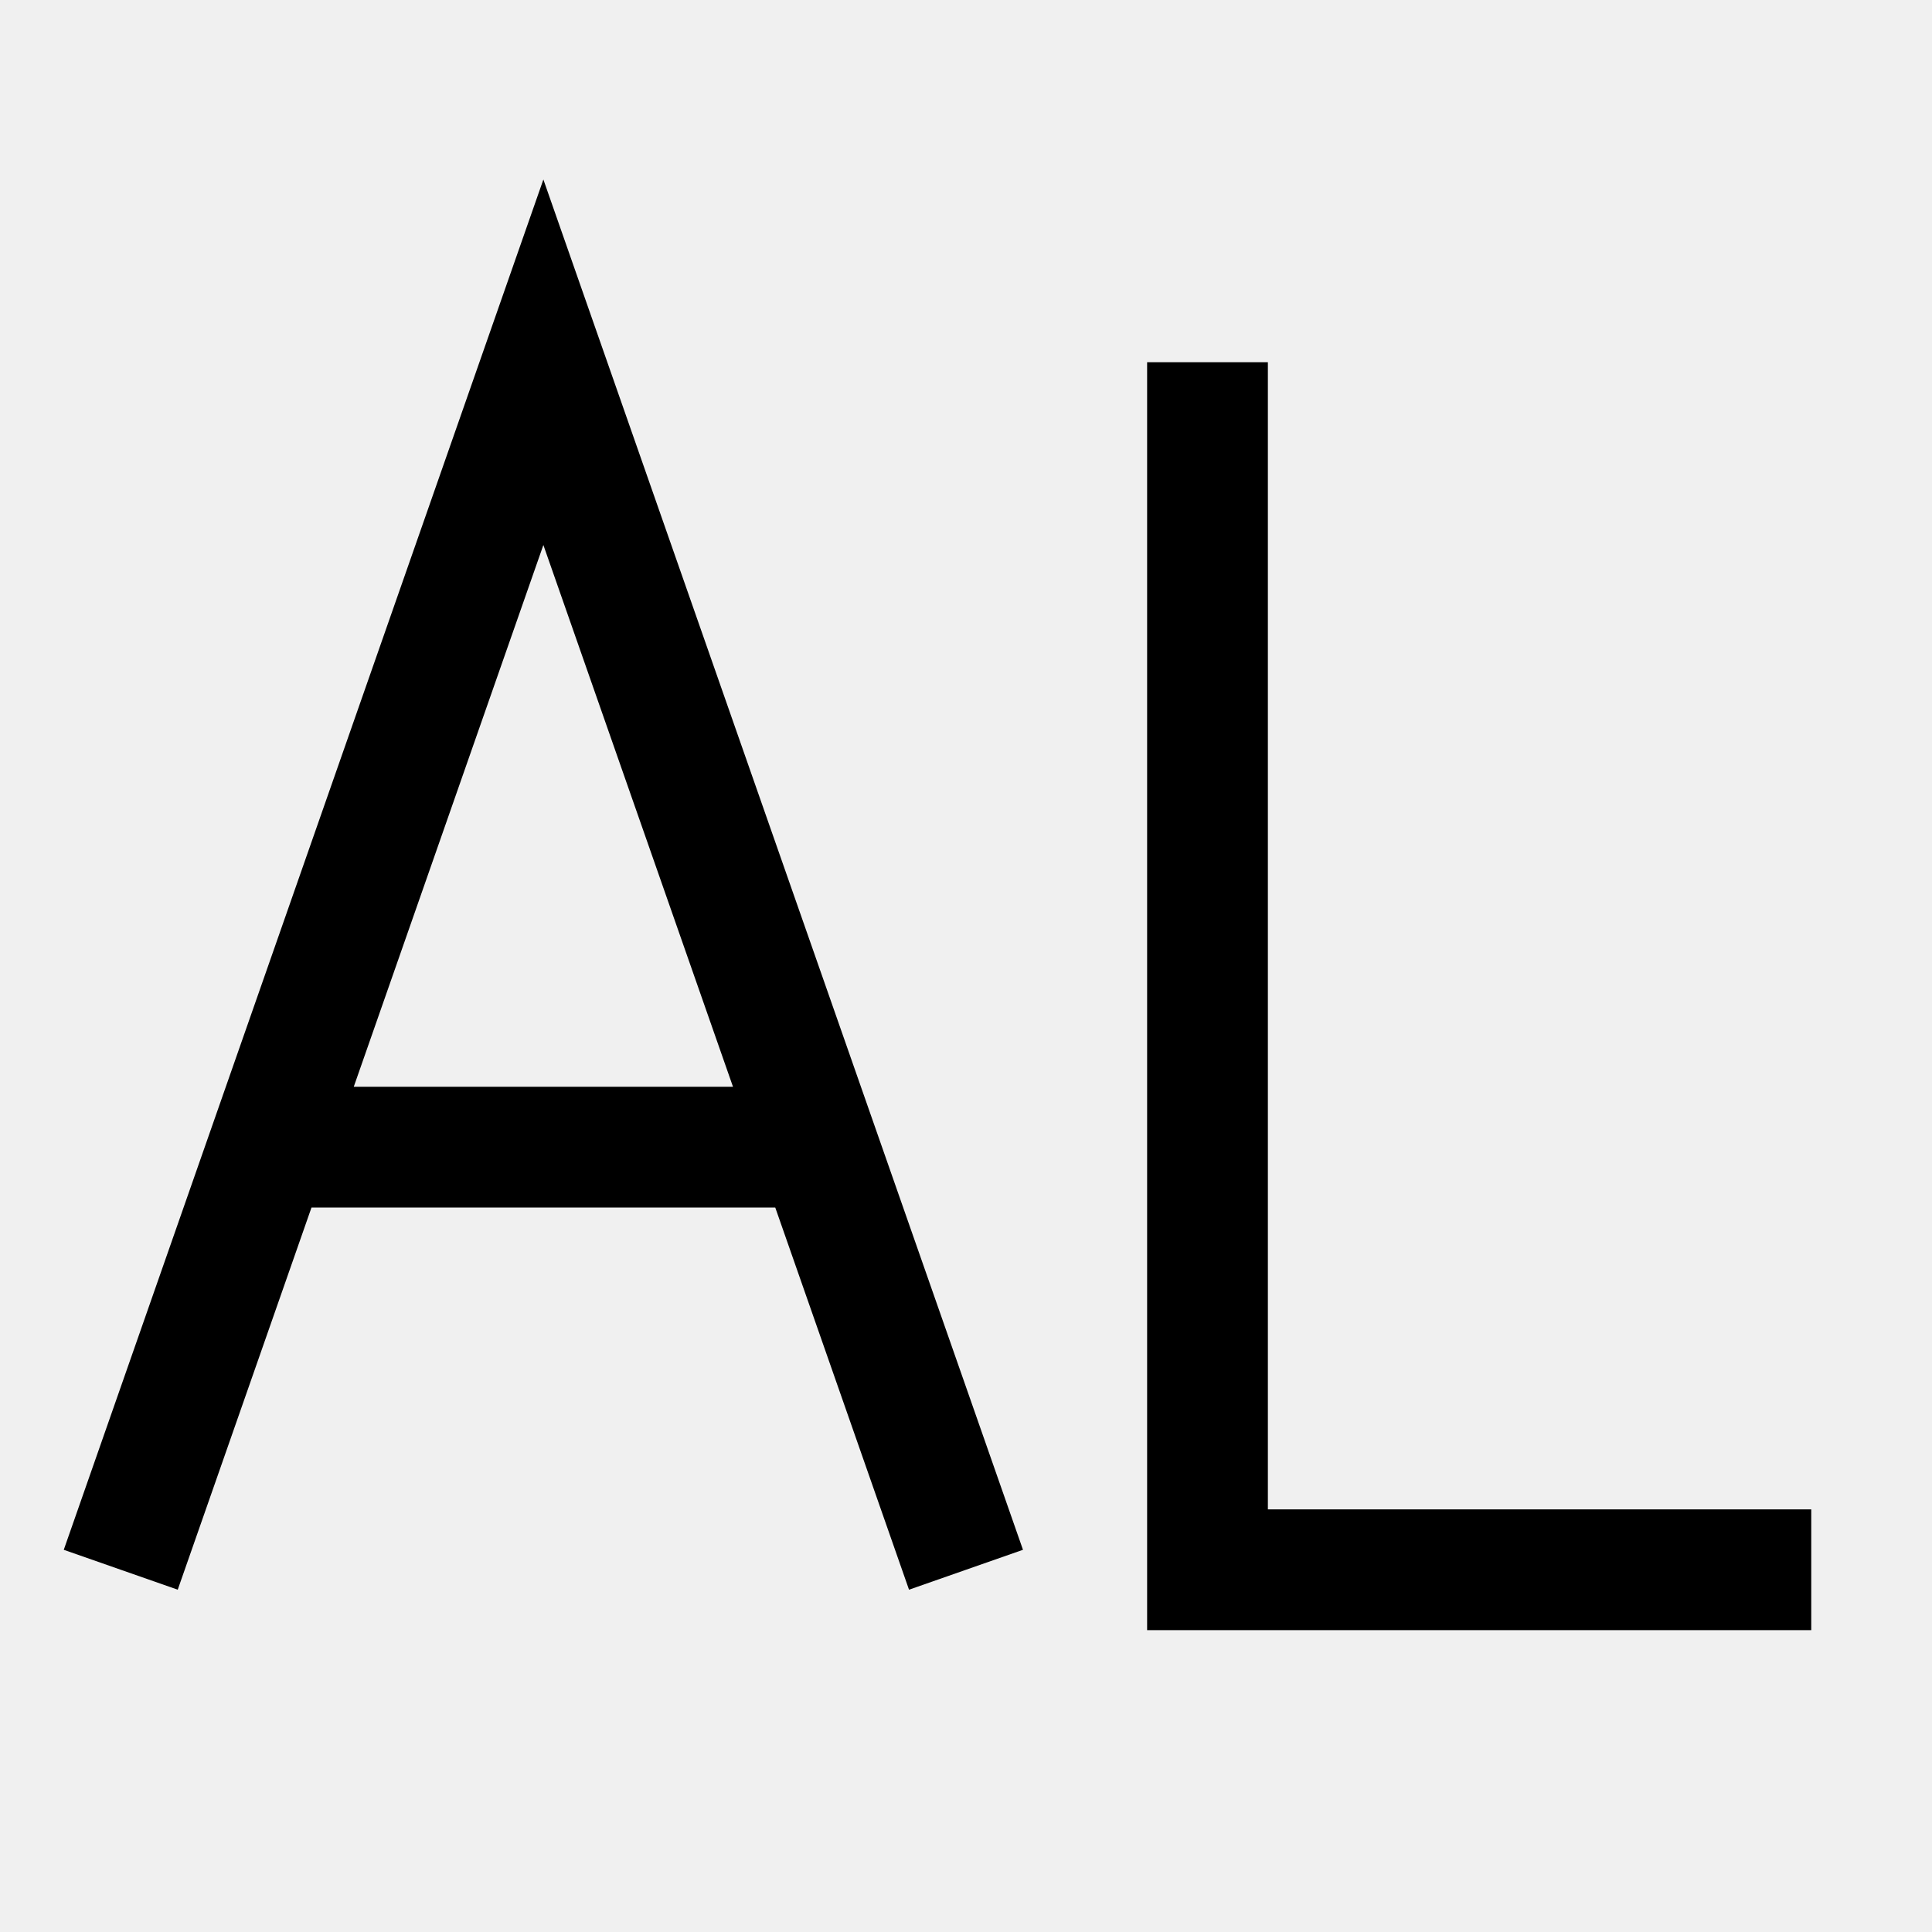
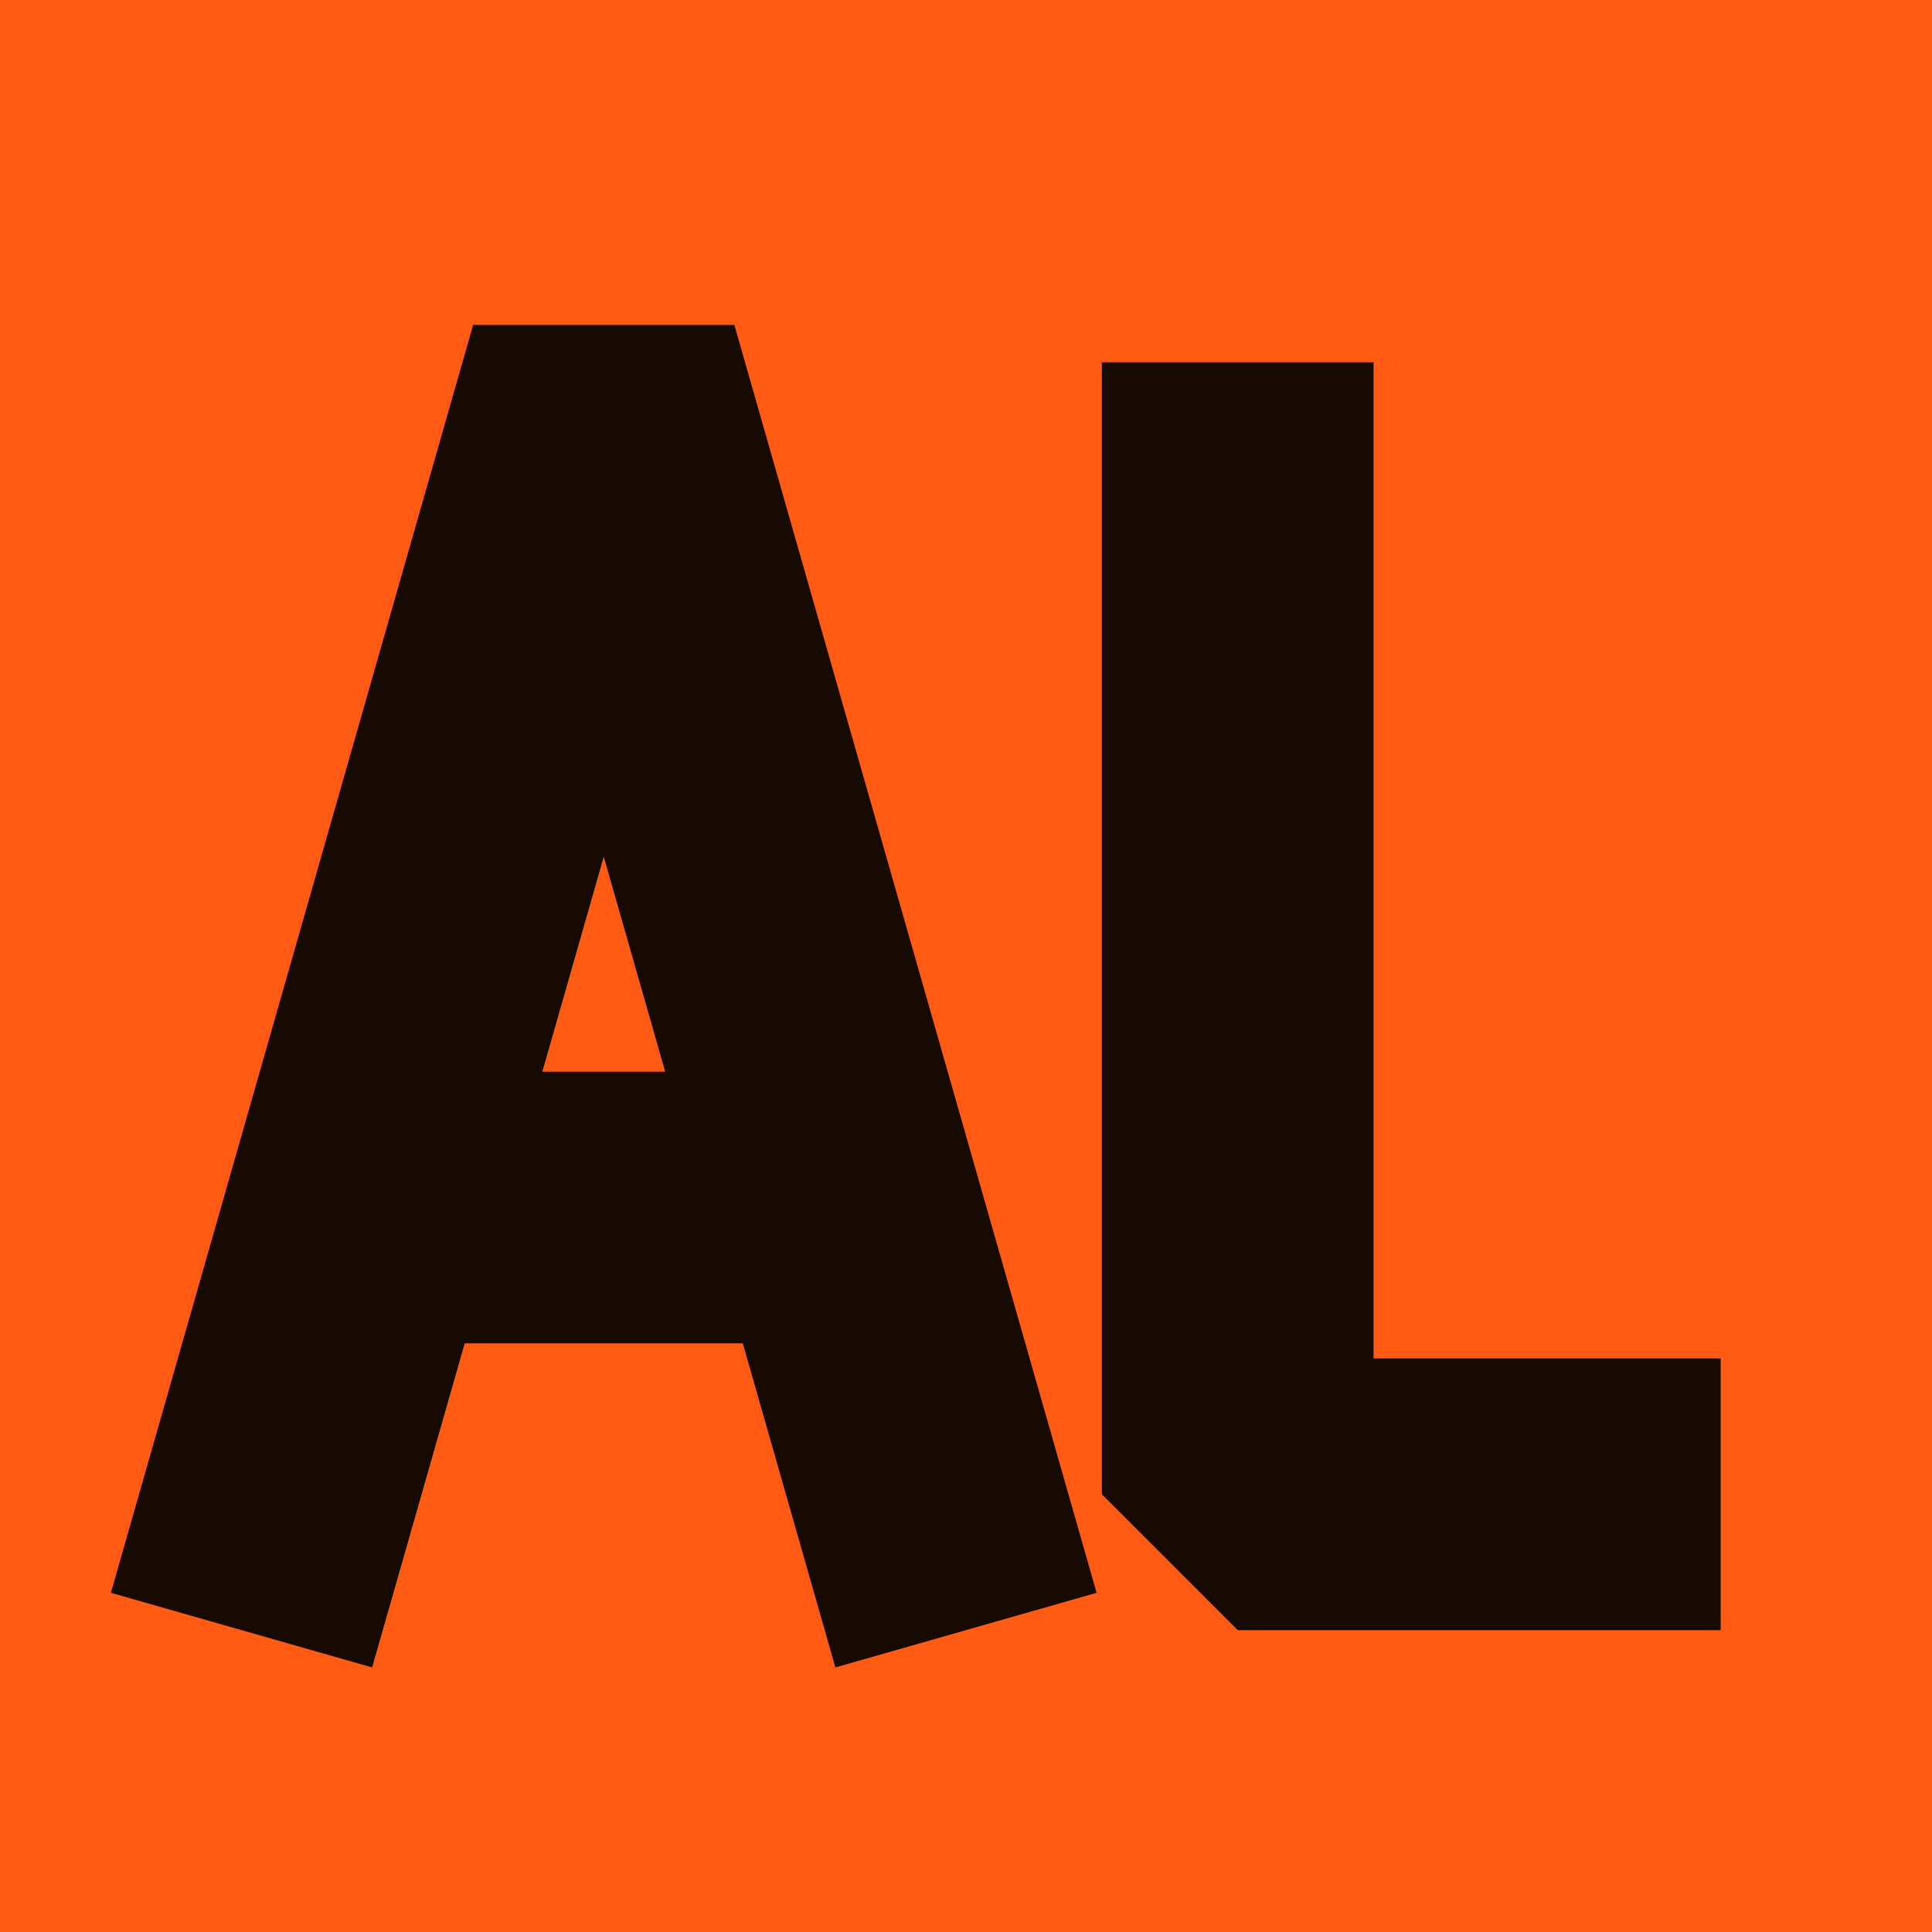
<svg xmlns="http://www.w3.org/2000/svg" viewBox="0 0 64 64">
-   <style>
-     path { stroke: #000; }
-     @media (prefers-color-scheme: dark) {
-       path { stroke: #fff; }
-     }
-   </style>
-   <path d="M4 52 L18 12 L32 52 M8.9 38 H27.1 M40 12 V52 H60" fill="none" stroke-width="4" stroke-linecap="butt" stroke-linejoin="miter" stroke-miterlimit="10" />
+   <rect width="64" height="64" fill="#ff5b14" />
+   <path d="M8 54 L20 12 L32 54 M13.5 40 H26.5 M41 12 V49.5 H57" fill="none" stroke="#170a03" stroke-width="9" stroke-linecap="butt" stroke-linejoin="bevel" />
</svg>
